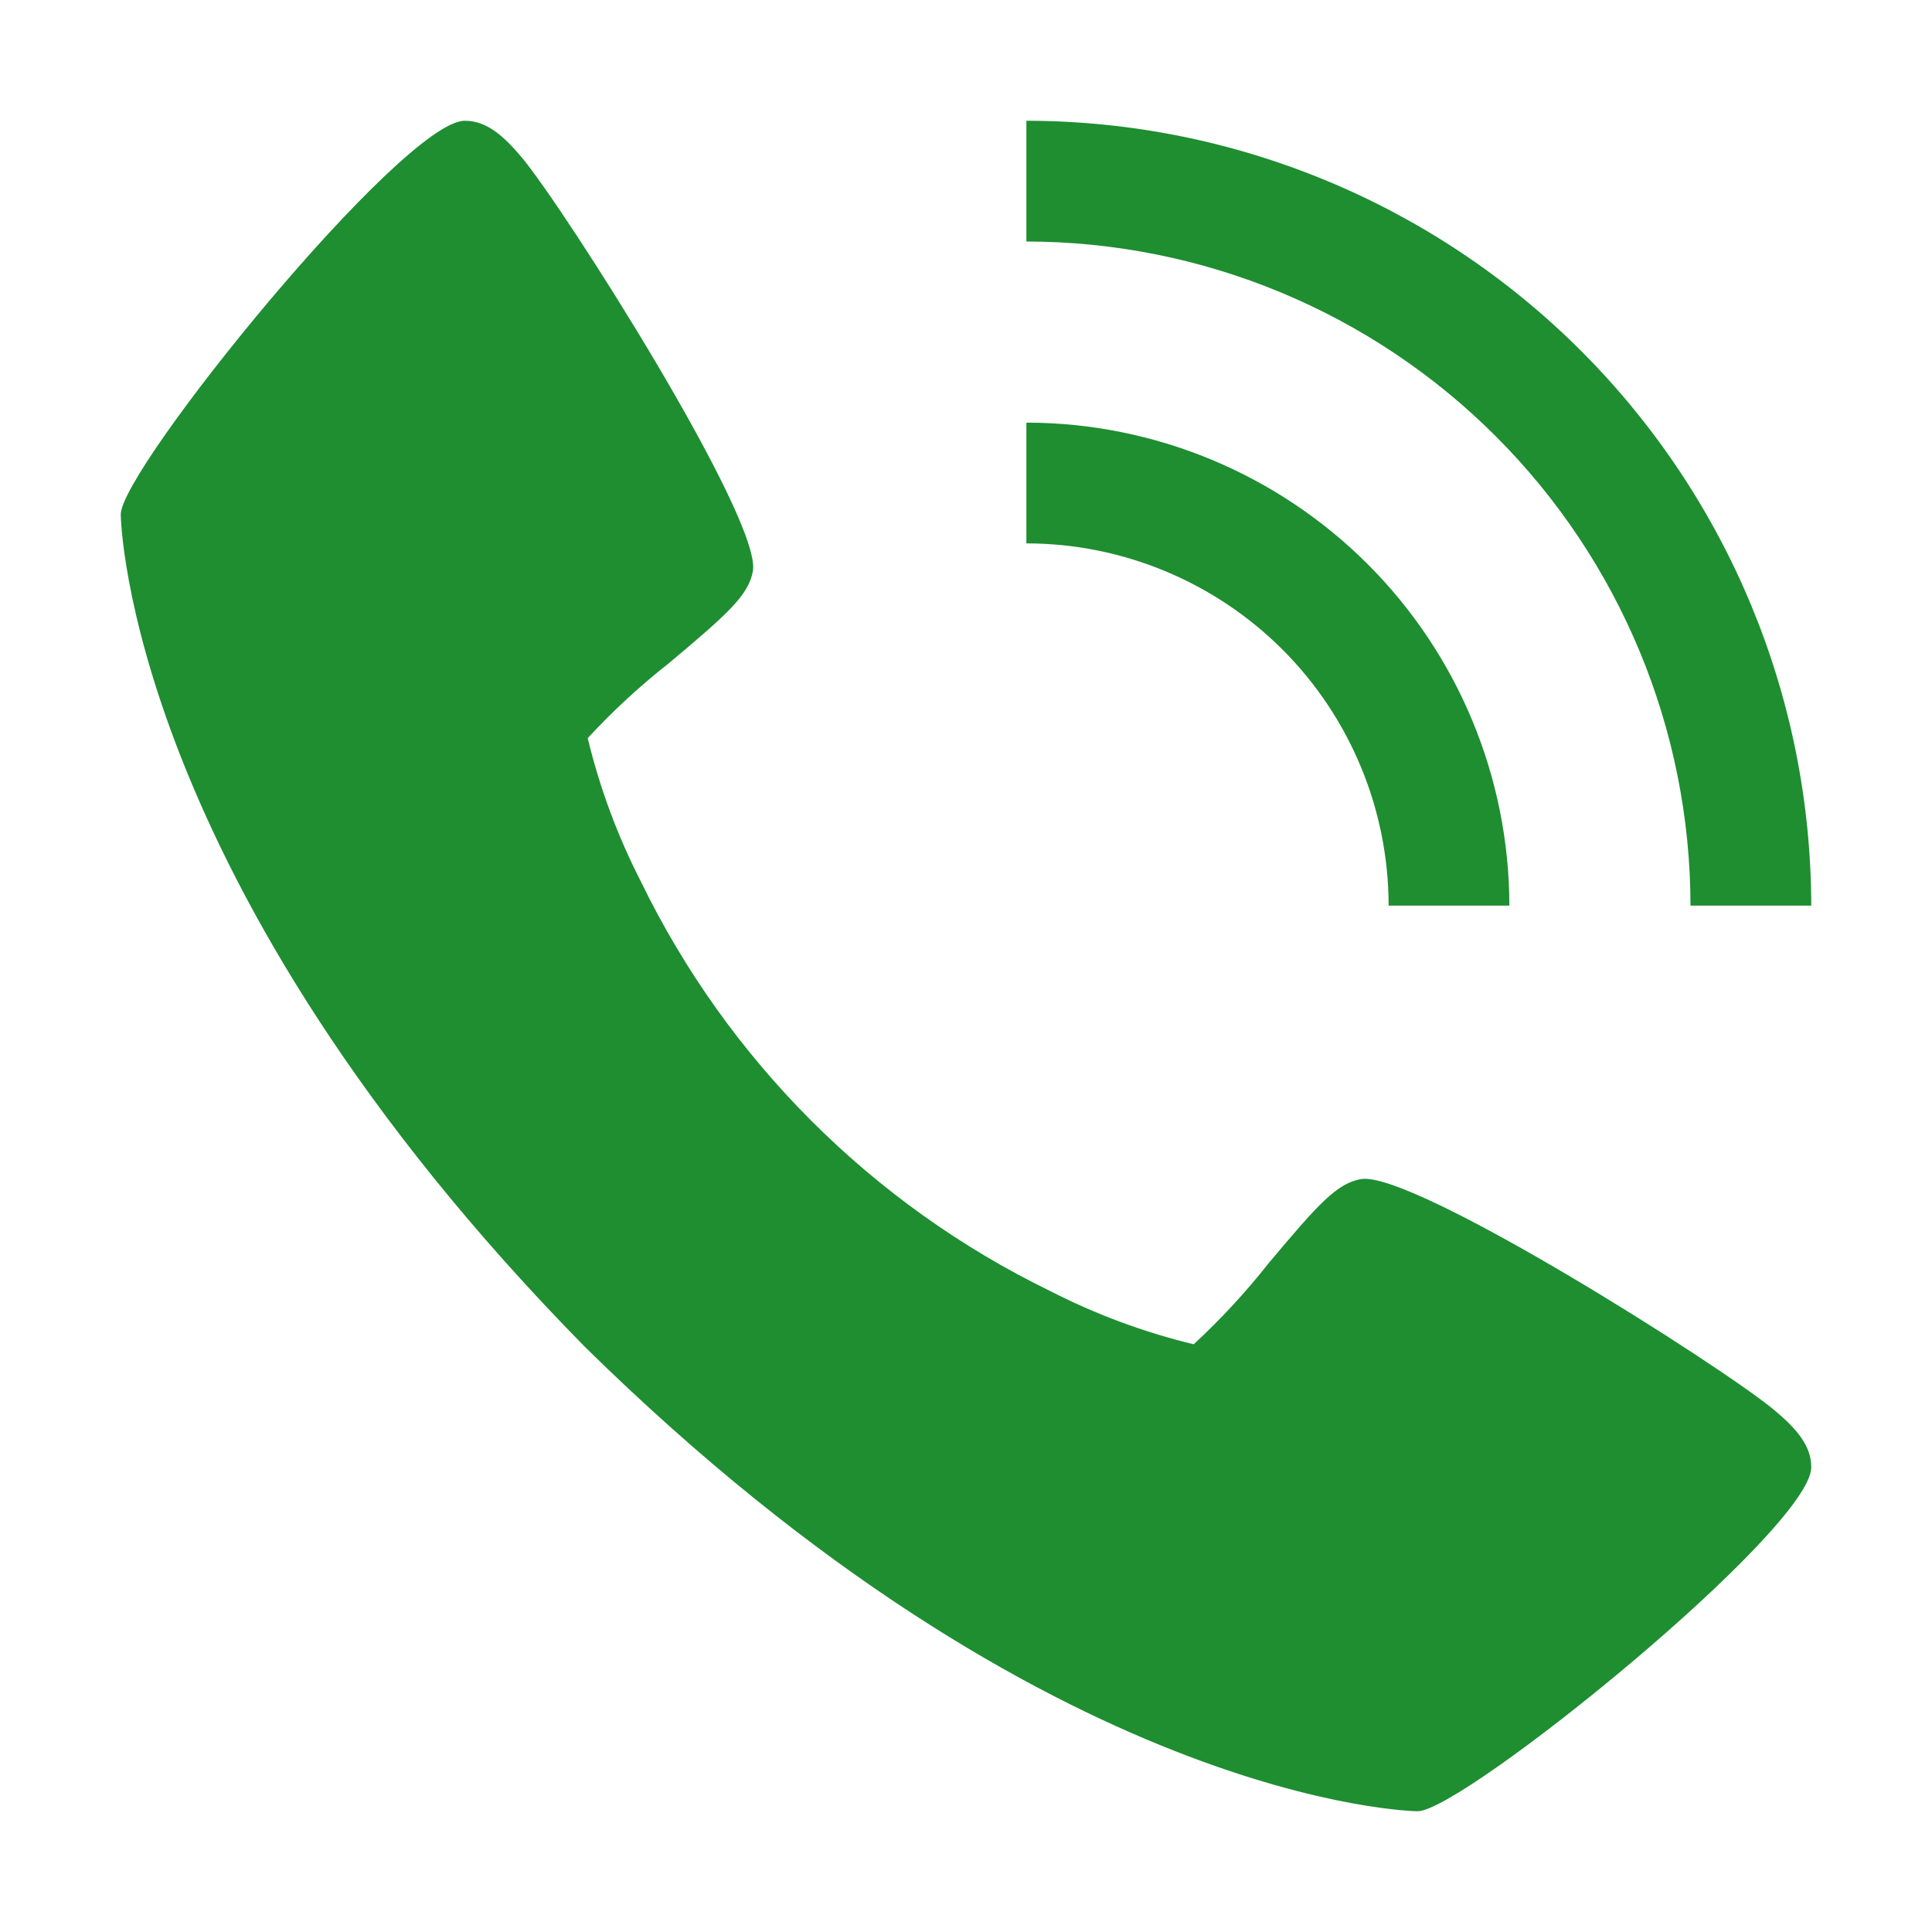
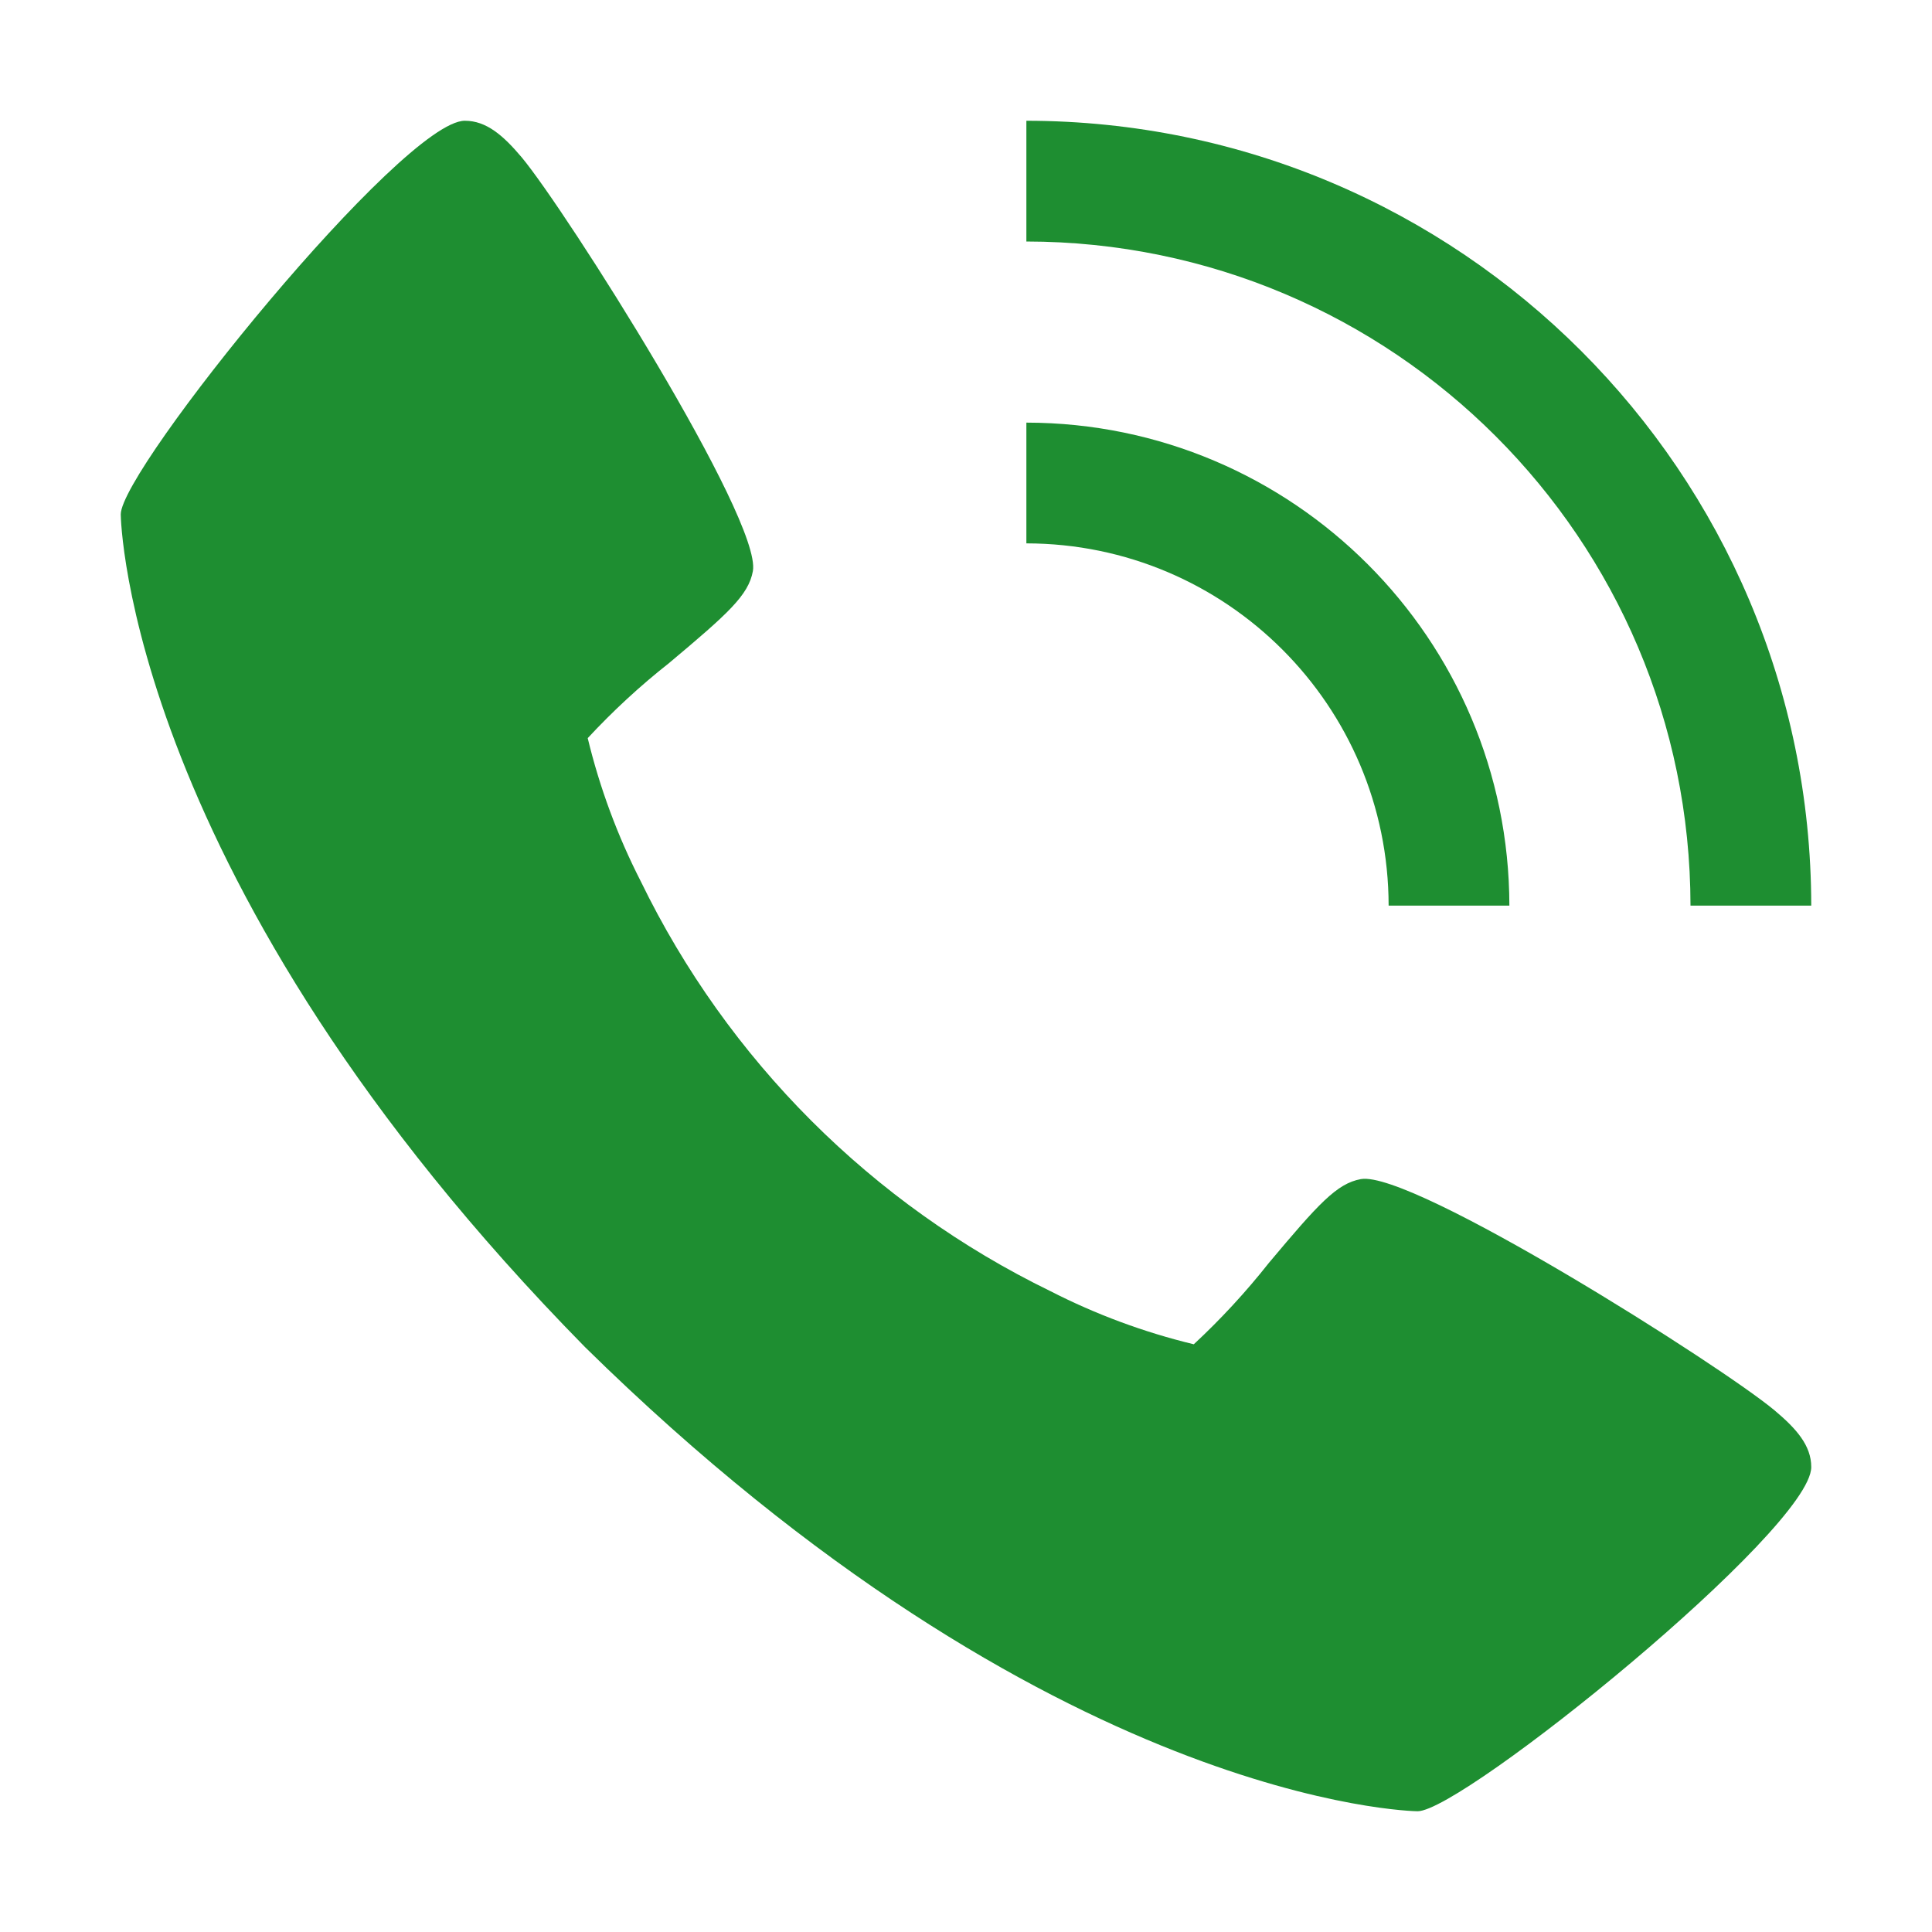
- <svg xmlns="http://www.w3.org/2000/svg" width="20" height="20" viewBox="0 0 20 20" fill="none">
-   <g id="telephone-call (2) 1">
-     <path id="Vector" d="M18.371 14.6C17.824 14.142 14.621 12.113 14.088 12.206C13.838 12.251 13.647 12.464 13.135 13.074C12.898 13.375 12.638 13.656 12.357 13.916C11.843 13.792 11.345 13.607 10.874 13.366C9.026 12.467 7.533 10.973 6.634 9.125C6.393 8.654 6.208 8.156 6.084 7.641C6.344 7.36 6.625 7.1 6.926 6.864C7.536 6.352 7.749 6.162 7.794 5.911C7.887 5.377 5.856 2.174 5.4 1.628C5.209 1.402 5.035 1.25 4.812 1.25C4.168 1.25 1.25 4.857 1.25 5.325C1.25 5.363 1.312 9.119 6.056 13.944C10.881 18.688 14.637 18.75 14.675 18.75C15.143 18.75 18.75 15.832 18.75 15.188C18.75 14.965 18.598 14.791 18.371 14.6Z" fill="#1E8E31" />
-     <path id="Vector_2" d="M14.375 9.375H15.625C15.623 8.049 15.096 6.778 14.159 5.841C13.222 4.904 11.951 4.376 10.625 4.375V5.625C11.619 5.626 12.572 6.021 13.276 6.724C13.979 7.427 14.374 8.381 14.375 9.375Z" fill="#1E8E31" />
-     <path id="Vector_3" d="M17.5 9.375H18.75C18.747 7.221 17.891 5.156 16.367 3.632C14.844 2.109 12.779 1.252 10.625 1.25V2.5C12.448 2.502 14.195 3.227 15.484 4.516C16.773 5.805 17.498 7.552 17.5 9.375Z" fill="#1E8E31" />
+ <svg xmlns="http://www.w3.org/2000/svg" width="20" height="20" fill="none">
+   <g fill="#1E8E31">
+     <path d="M18.37 14.6c-.546-.458-3.75-2.487-4.282-2.394-.25.045-.441.258-.953.868-.237.3-.497.582-.777.842a6.723 6.723 0 0 1-1.484-.55 9.188 9.188 0 0 1-4.24-4.241 6.723 6.723 0 0 1-.55-1.484c.26-.28.541-.54.842-.777.61-.512.823-.702.868-.953.093-.534-1.938-3.737-2.394-4.283-.191-.226-.365-.378-.588-.378-.644 0-3.562 3.607-3.562 4.075 0 .038.063 3.794 4.806 8.62 4.825 4.742 8.58 4.805 8.619 4.805.467 0 4.075-2.918 4.075-3.563 0-.222-.152-.396-.38-.587ZM14.375 9.375h1.25a5.006 5.006 0 0 0-5-5v1.25a3.754 3.754 0 0 1 3.75 3.75Z" />
+     <path d="M17.5 9.375h1.25a8.134 8.134 0 0 0-8.125-8.125V2.5A6.883 6.883 0 0 1 17.5 9.375Z" />
  </g>
</svg>
